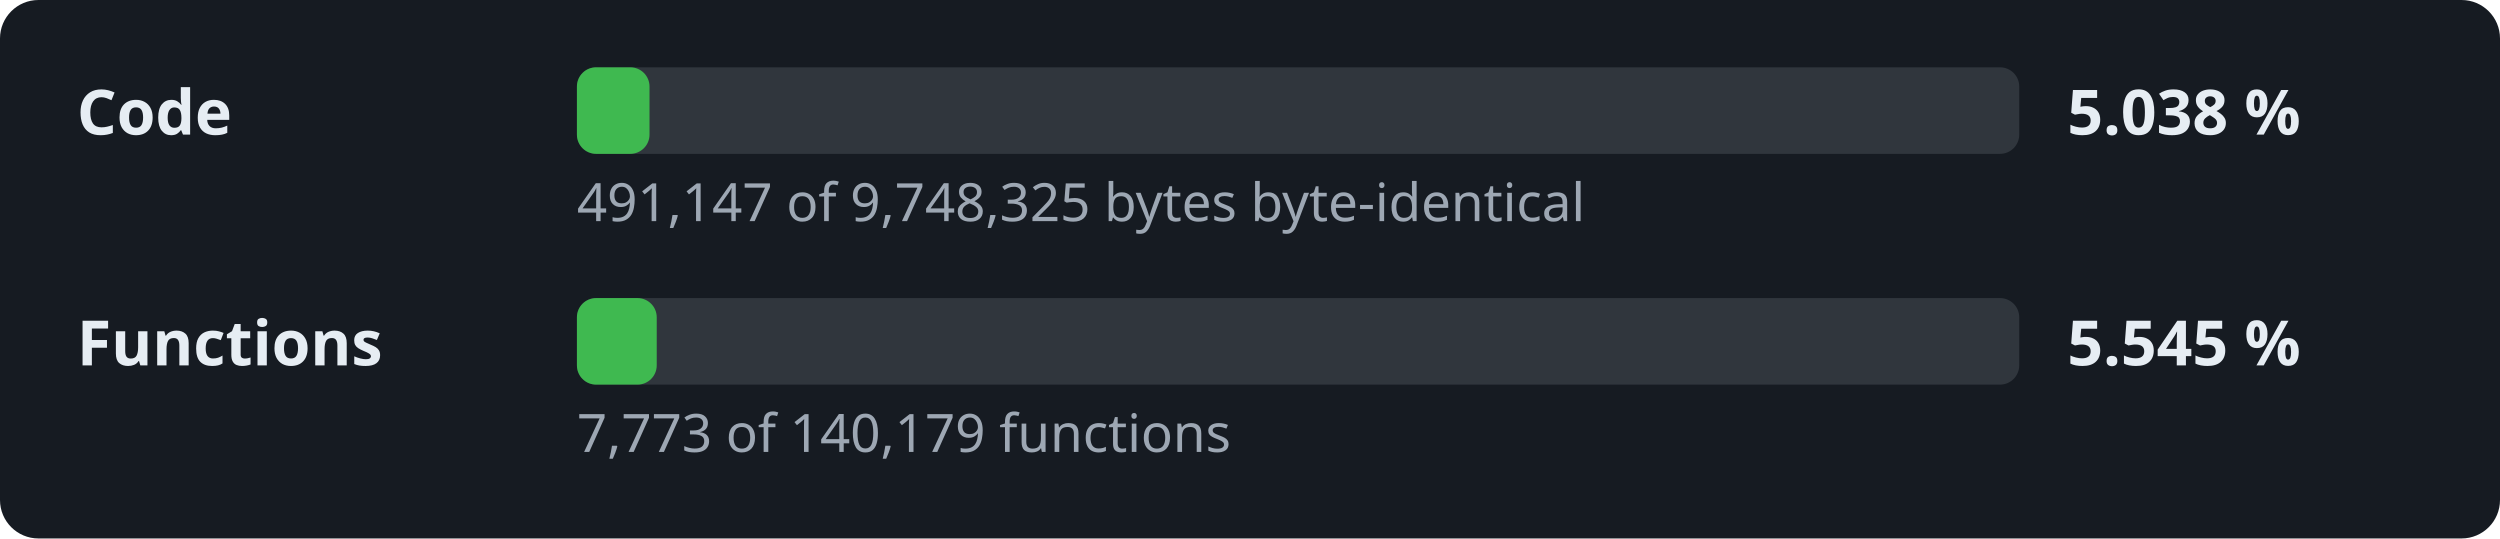
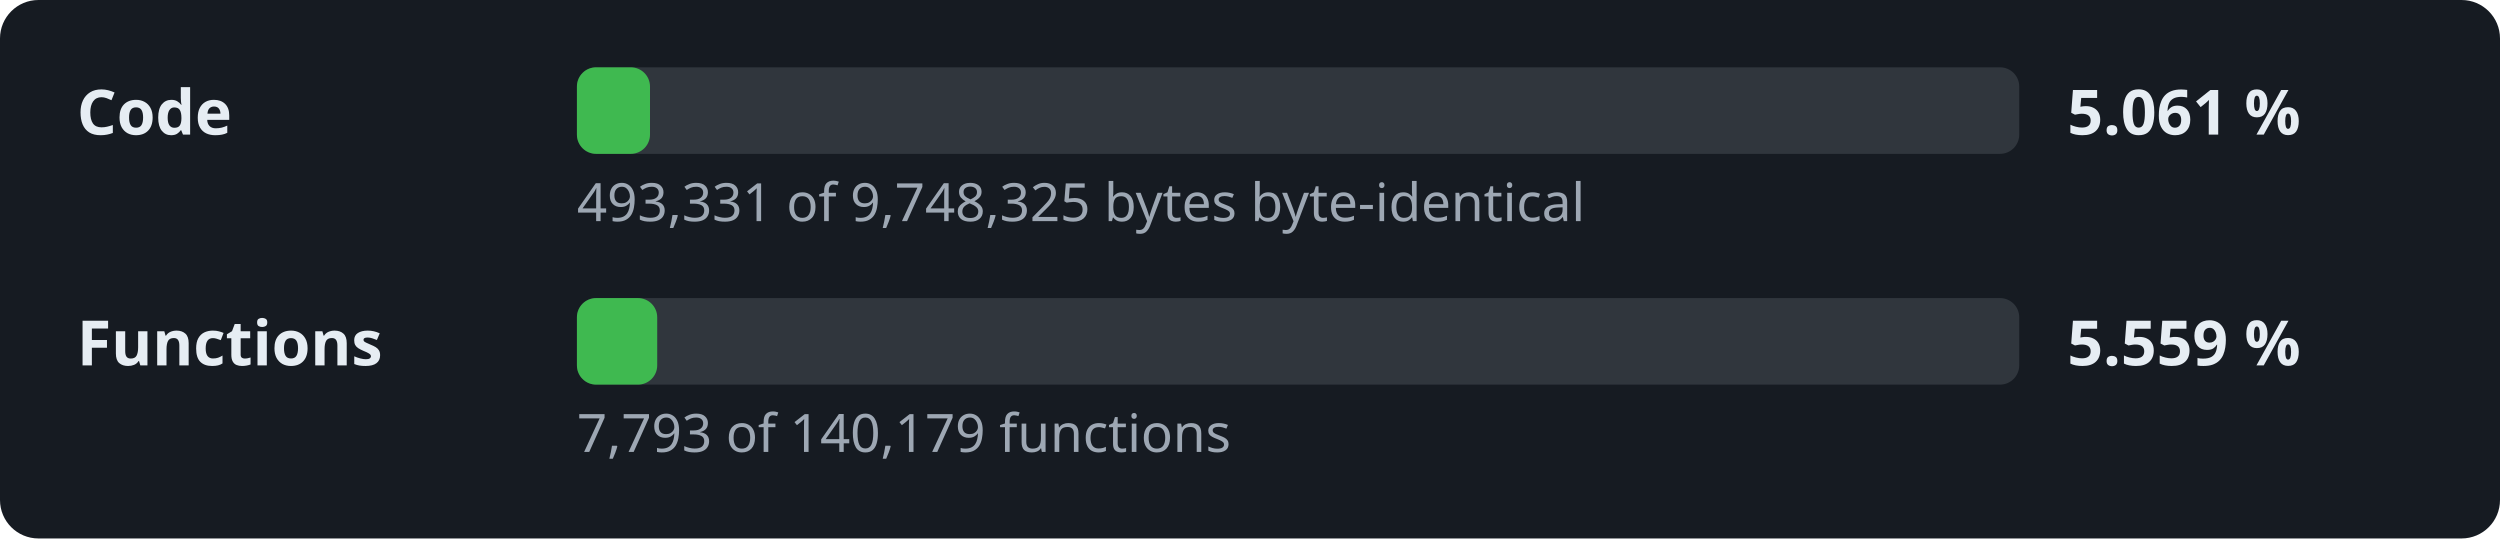
- <svg xmlns="http://www.w3.org/2000/svg" width="520" height="112" viewBox="0 0 520 112" role="img" aria-label="Decompilation progress: 5.038 % of the code">
+ <svg xmlns="http://www.w3.org/2000/svg" width="520" height="112" viewBox="0 0 520 112" role="img" aria-label="Decompilation progress: 5.061 % of the code">
  <style>.l,.v{font:600 13px sans-serif;fill:#e6edf3}.d{font:11px sans-serif;fill:#9da7b3}.t{fill:#30363d}.f{fill:#3fb950}</style>
  <rect width="520" height="112" rx="8" fill="#161b22" />
  <text x="16" y="28" class="l">Code</text>
  <rect x="120" y="14" width="300" height="18" rx="4" class="t" />
-   <rect x="120" y="14" width="15.1" height="18" rx="4" class="f" />
-   <text x="430" y="28" class="v">5.038 %</text>
-   <text x="120" y="46" class="d">491,147 of 9,748,325 bytes byte-identical</text>
+   <rect x="120" y="14" width="15.2" height="18" rx="4" class="f" />
+   <text x="430" y="28" class="v">5.061 %</text>
+   <text x="120" y="46" class="d">493,331 of 9,748,325 bytes byte-identical</text>
  <text x="16" y="76" class="l">Functions</text>
  <rect x="120" y="62" width="300" height="18" rx="4" class="t" />
-   <rect x="120" y="62" width="16.6" height="18" rx="4" class="f" />
-   <text x="430" y="76" class="v">5.545 %</text>
-   <text x="120" y="94" class="d">7,773 of 140,179 functions</text>
+   <rect x="120" y="62" width="16.7" height="18" rx="4" class="f" />
+   <text x="430" y="76" class="v">5.559 %</text>
+   <text x="120" y="94" class="d">7,793 of 140,179 functions</text>
</svg>
